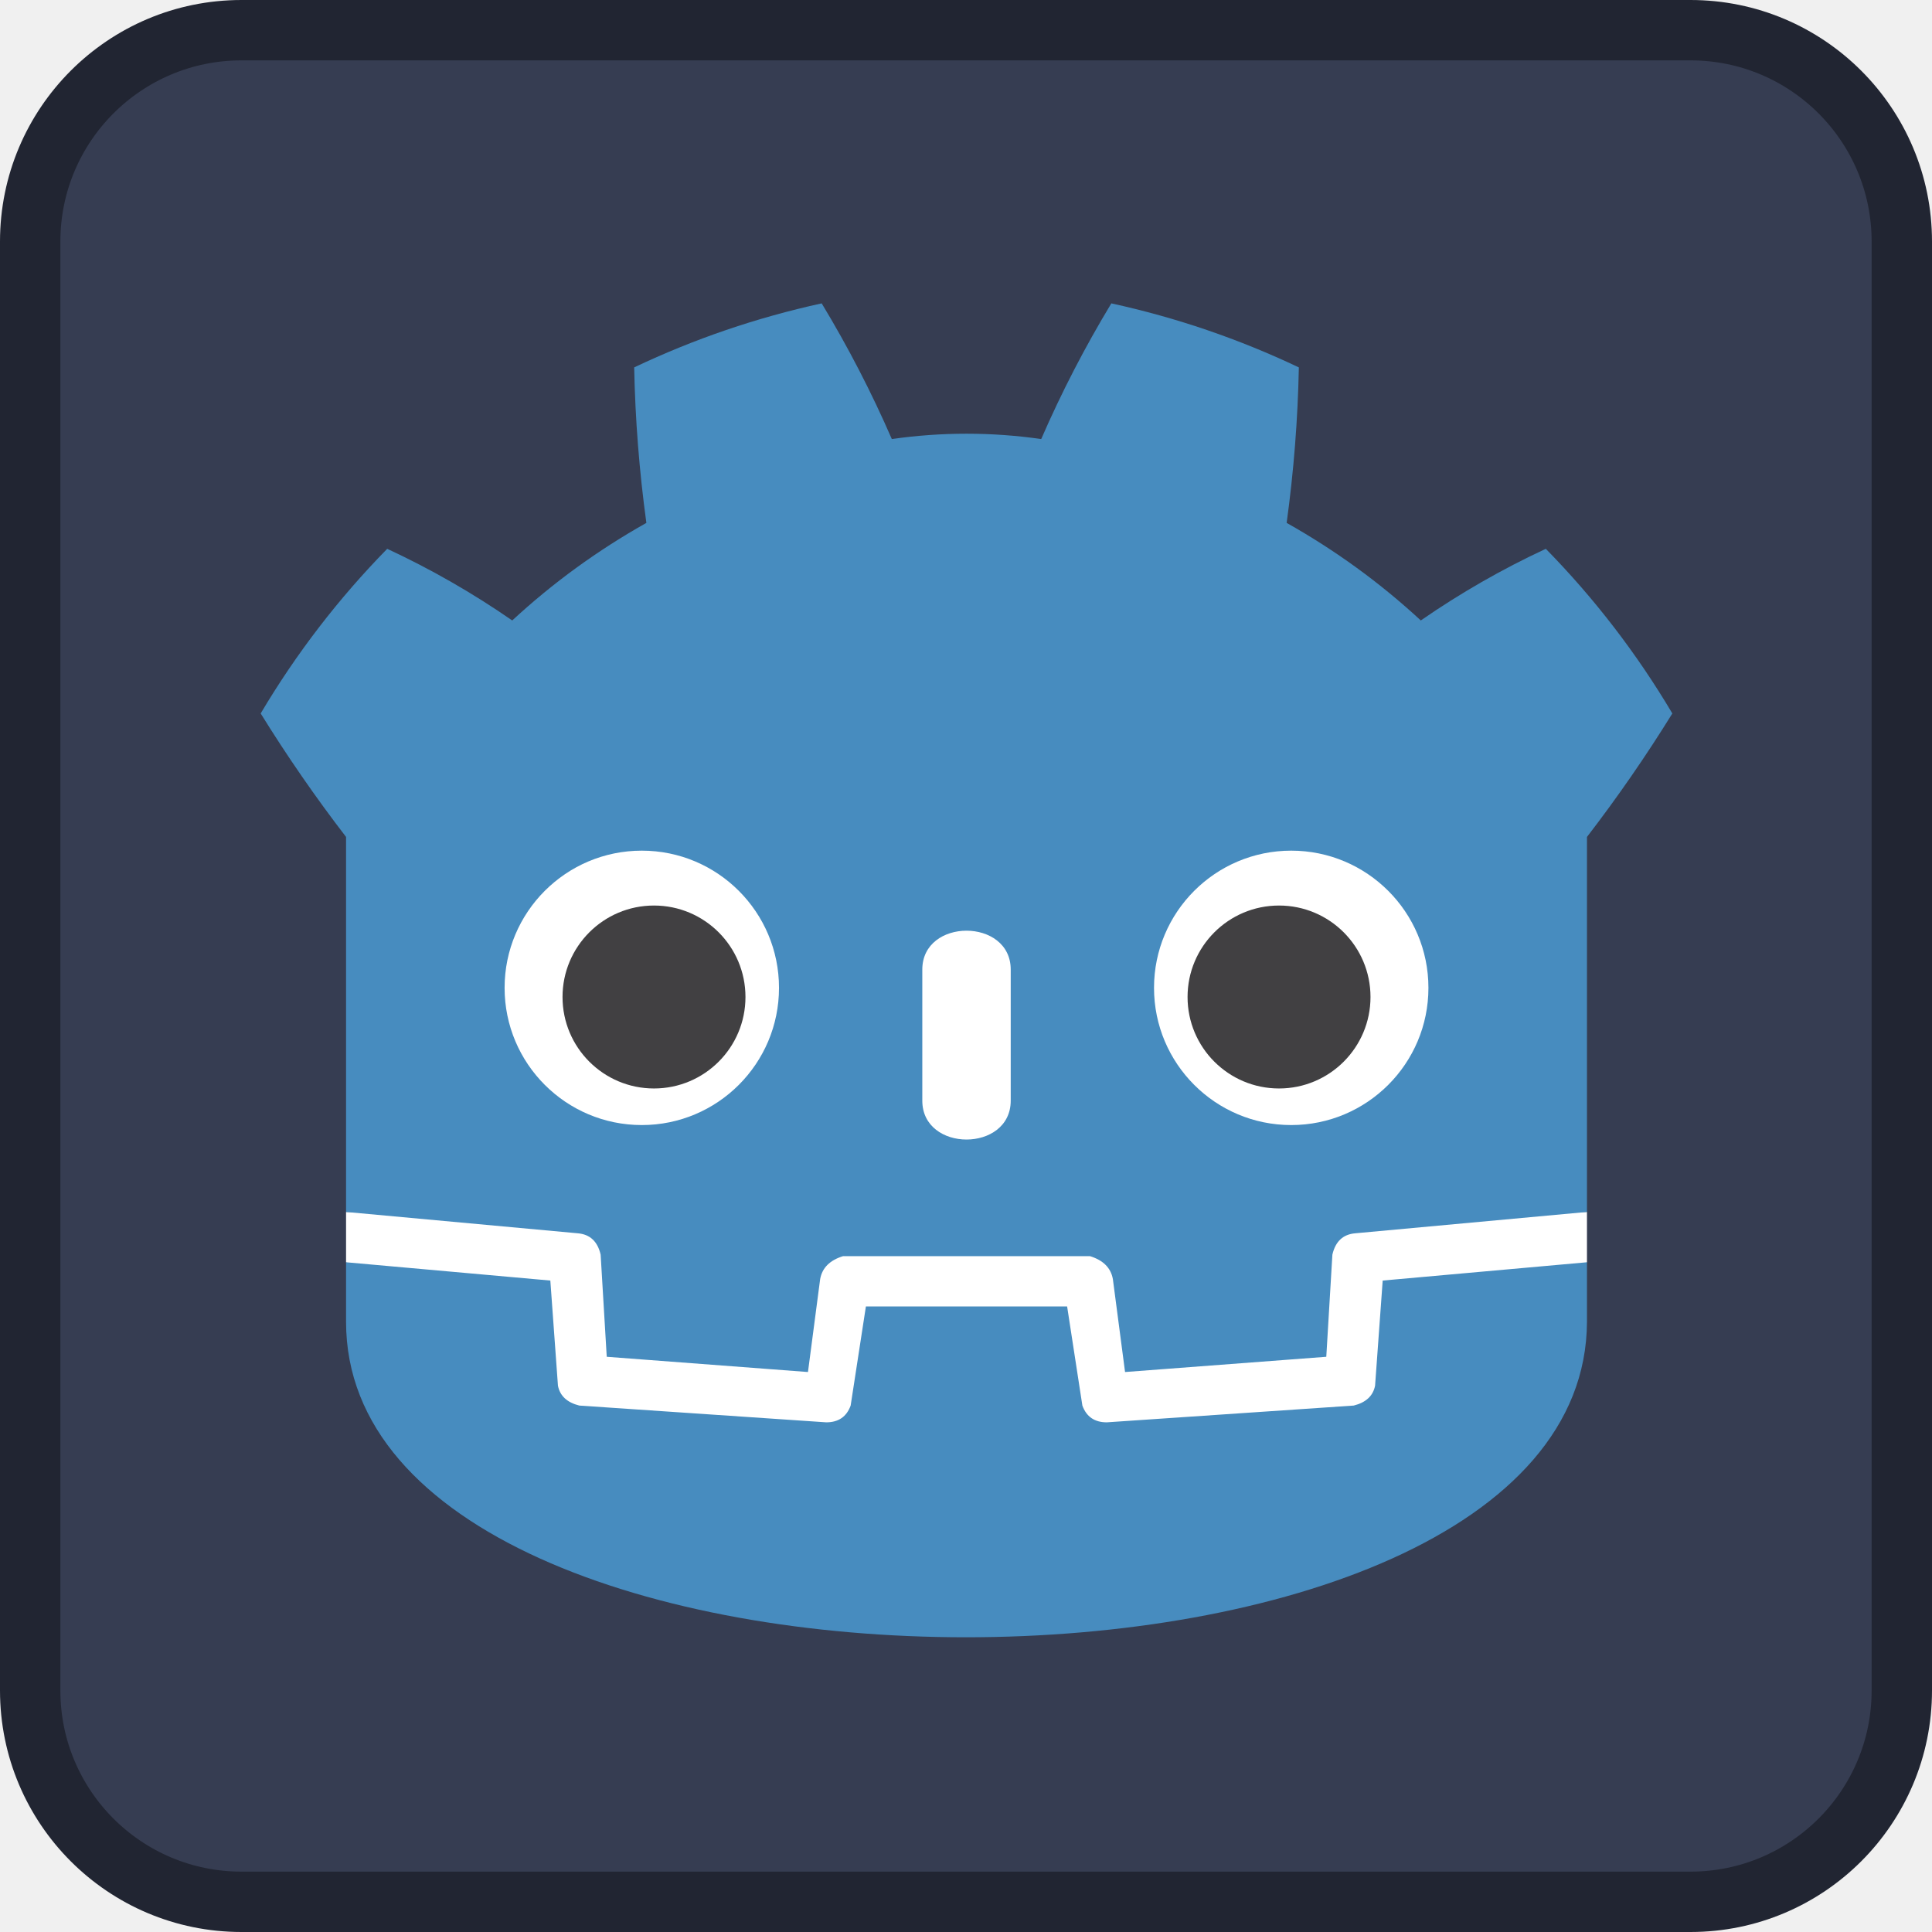
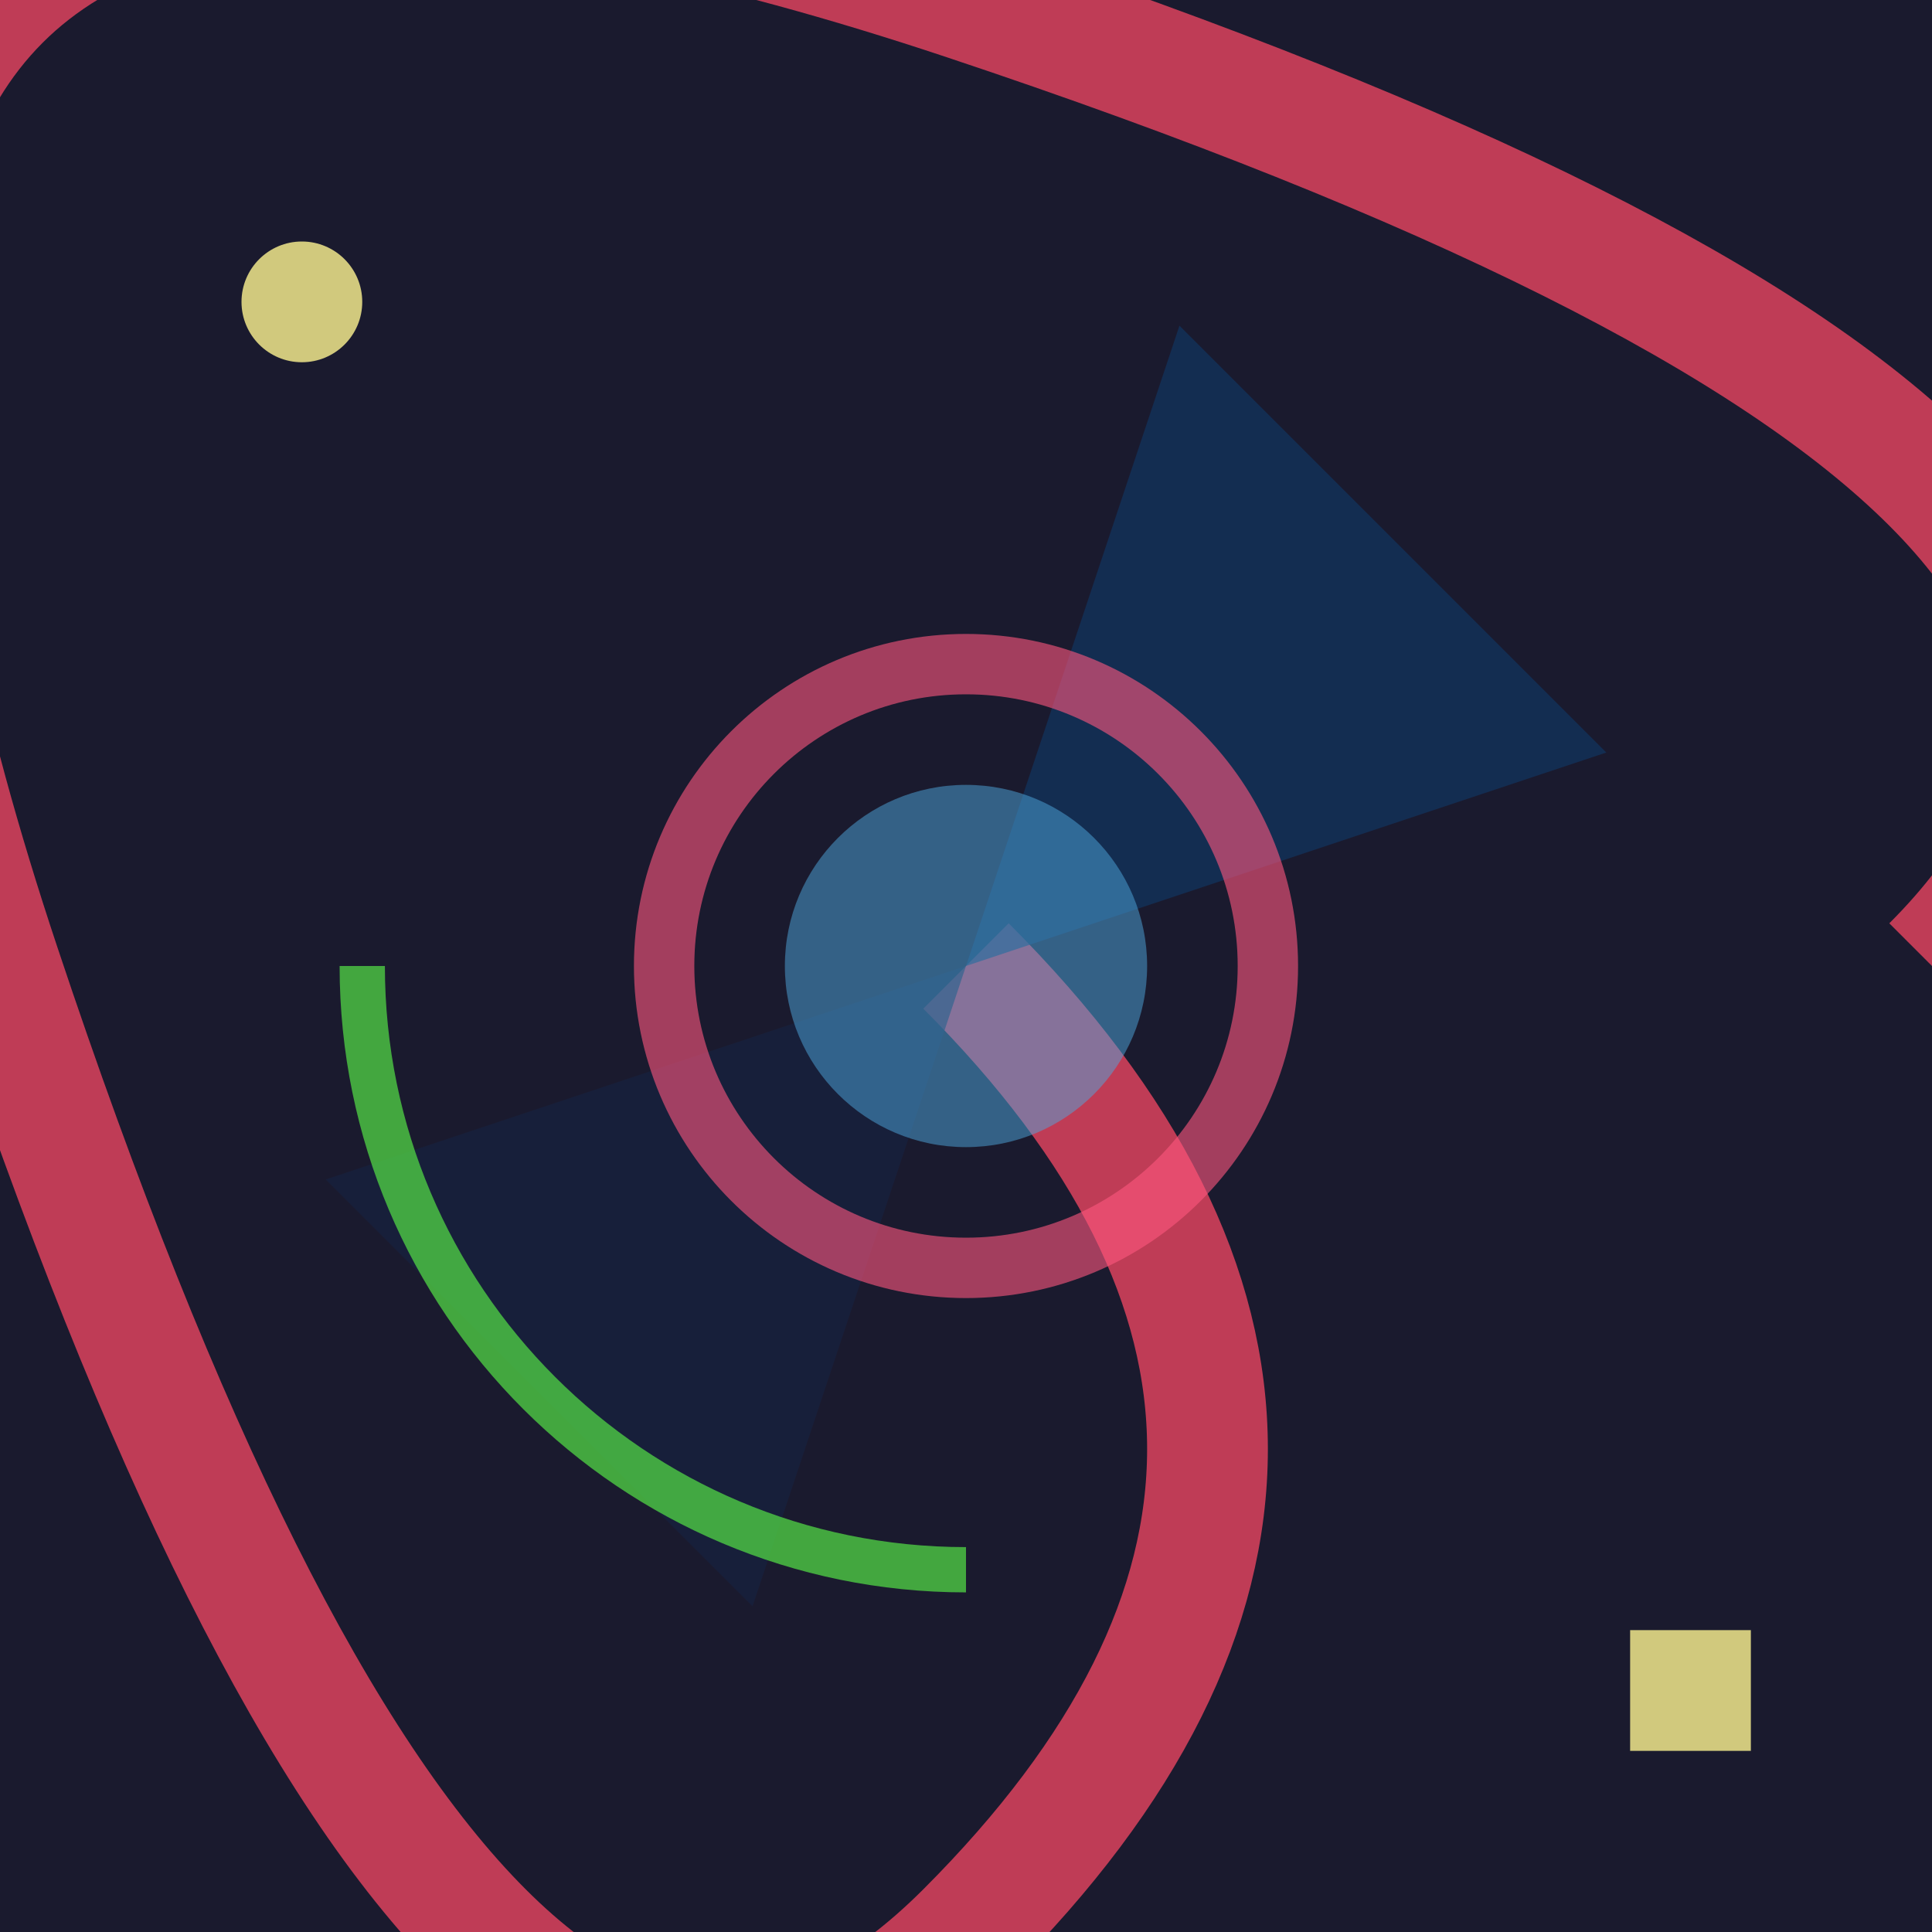
- <svg xmlns="http://www.w3.org/2000/svg" width="128" height="128">
-   <rect width="124" height="124" x="2" y="2" fill="#363d52" stroke="#212532" stroke-width="4" rx="14" />
-   <g fill="#fff" transform="translate(12.322 12.322)scale(.101)">
-     <path d="M105 673v33q407 354 814 0v-33z" />
-     <path fill="#478cbf" d="m105 673 152 14q12 1 15 14l4 67 132 10 8-61q2-11 15-15h162q13 4 15 15l8 61 132-10 4-67q3-13 15-14l152-14V427q30-39 56-81-35-59-83-108-43 20-82 47-40-37-88-64 7-51 8-102-59-28-123-42-26 43-46 89-49-7-98 0-20-46-46-89-64 14-123 42 1 51 8 102-48 27-88 64-39-27-82-47-48 49-83 108 26 42 56 81zm0 33v39c0 276 813 276 814 0v-39l-134 12-5 69q-2 10-14 13l-162 11q-12 0-16-11l-10-65H446l-10 65q-4 11-16 11l-162-11q-12-3-14-13l-5-69z" />
-     <path d="M483 600c0 34 58 34 58 0v-86c0-34-58-34-58 0z" />
-     <circle cx="725" cy="526" r="90" />
-     <circle cx="299" cy="526" r="90" />
+ <svg xmlns="http://www.w3.org/2000/svg" width="128" height="128" viewBox="0 0 128 128">
+   <rect width="128" height="128" fill="#1a1a2e" />
+   <g transform="translate(64, 64)">
+     <path d="M0 0 Q 32 32 0 64 T -64 0 T 0 -64 T 64 0" fill="none" stroke="#e94560" stroke-width="8" opacity="0.8" />
+     <g transform="rotate(45)">
+       <polygon points="0,0 20,-40 -20,-40" fill="#0f3460" opacity="0.7" />
+       <polygon points="0,0 -20,40 20,40" fill="#16213e" opacity="0.7" />
+     </g>
+     <circle r="20" fill="none" stroke="#ff577f" stroke-width="4" opacity="0.6" />
+     <circle r="12" fill="#4ea8de" opacity="0.5" />
+     <g transform="rotate(90)">
+       <path d="M40 0 A 40 40 0 0 1 0 40" fill="none" stroke="#54e346" stroke-width="3" opacity="0.7" />
+     </g>
  </g>
-   <g fill="#414042" transform="translate(12.322 12.322)scale(.101)">
-     <circle cx="307" cy="532" r="60" />
-     <circle cx="717" cy="532" r="60" />
-   </g>
+   <circle cx="20" cy="20" r="4" fill="#fff591" opacity="0.8" />
+   <rect x="108" y="108" width="8" height="8" fill="#fff591" opacity="0.8" />
</svg>
